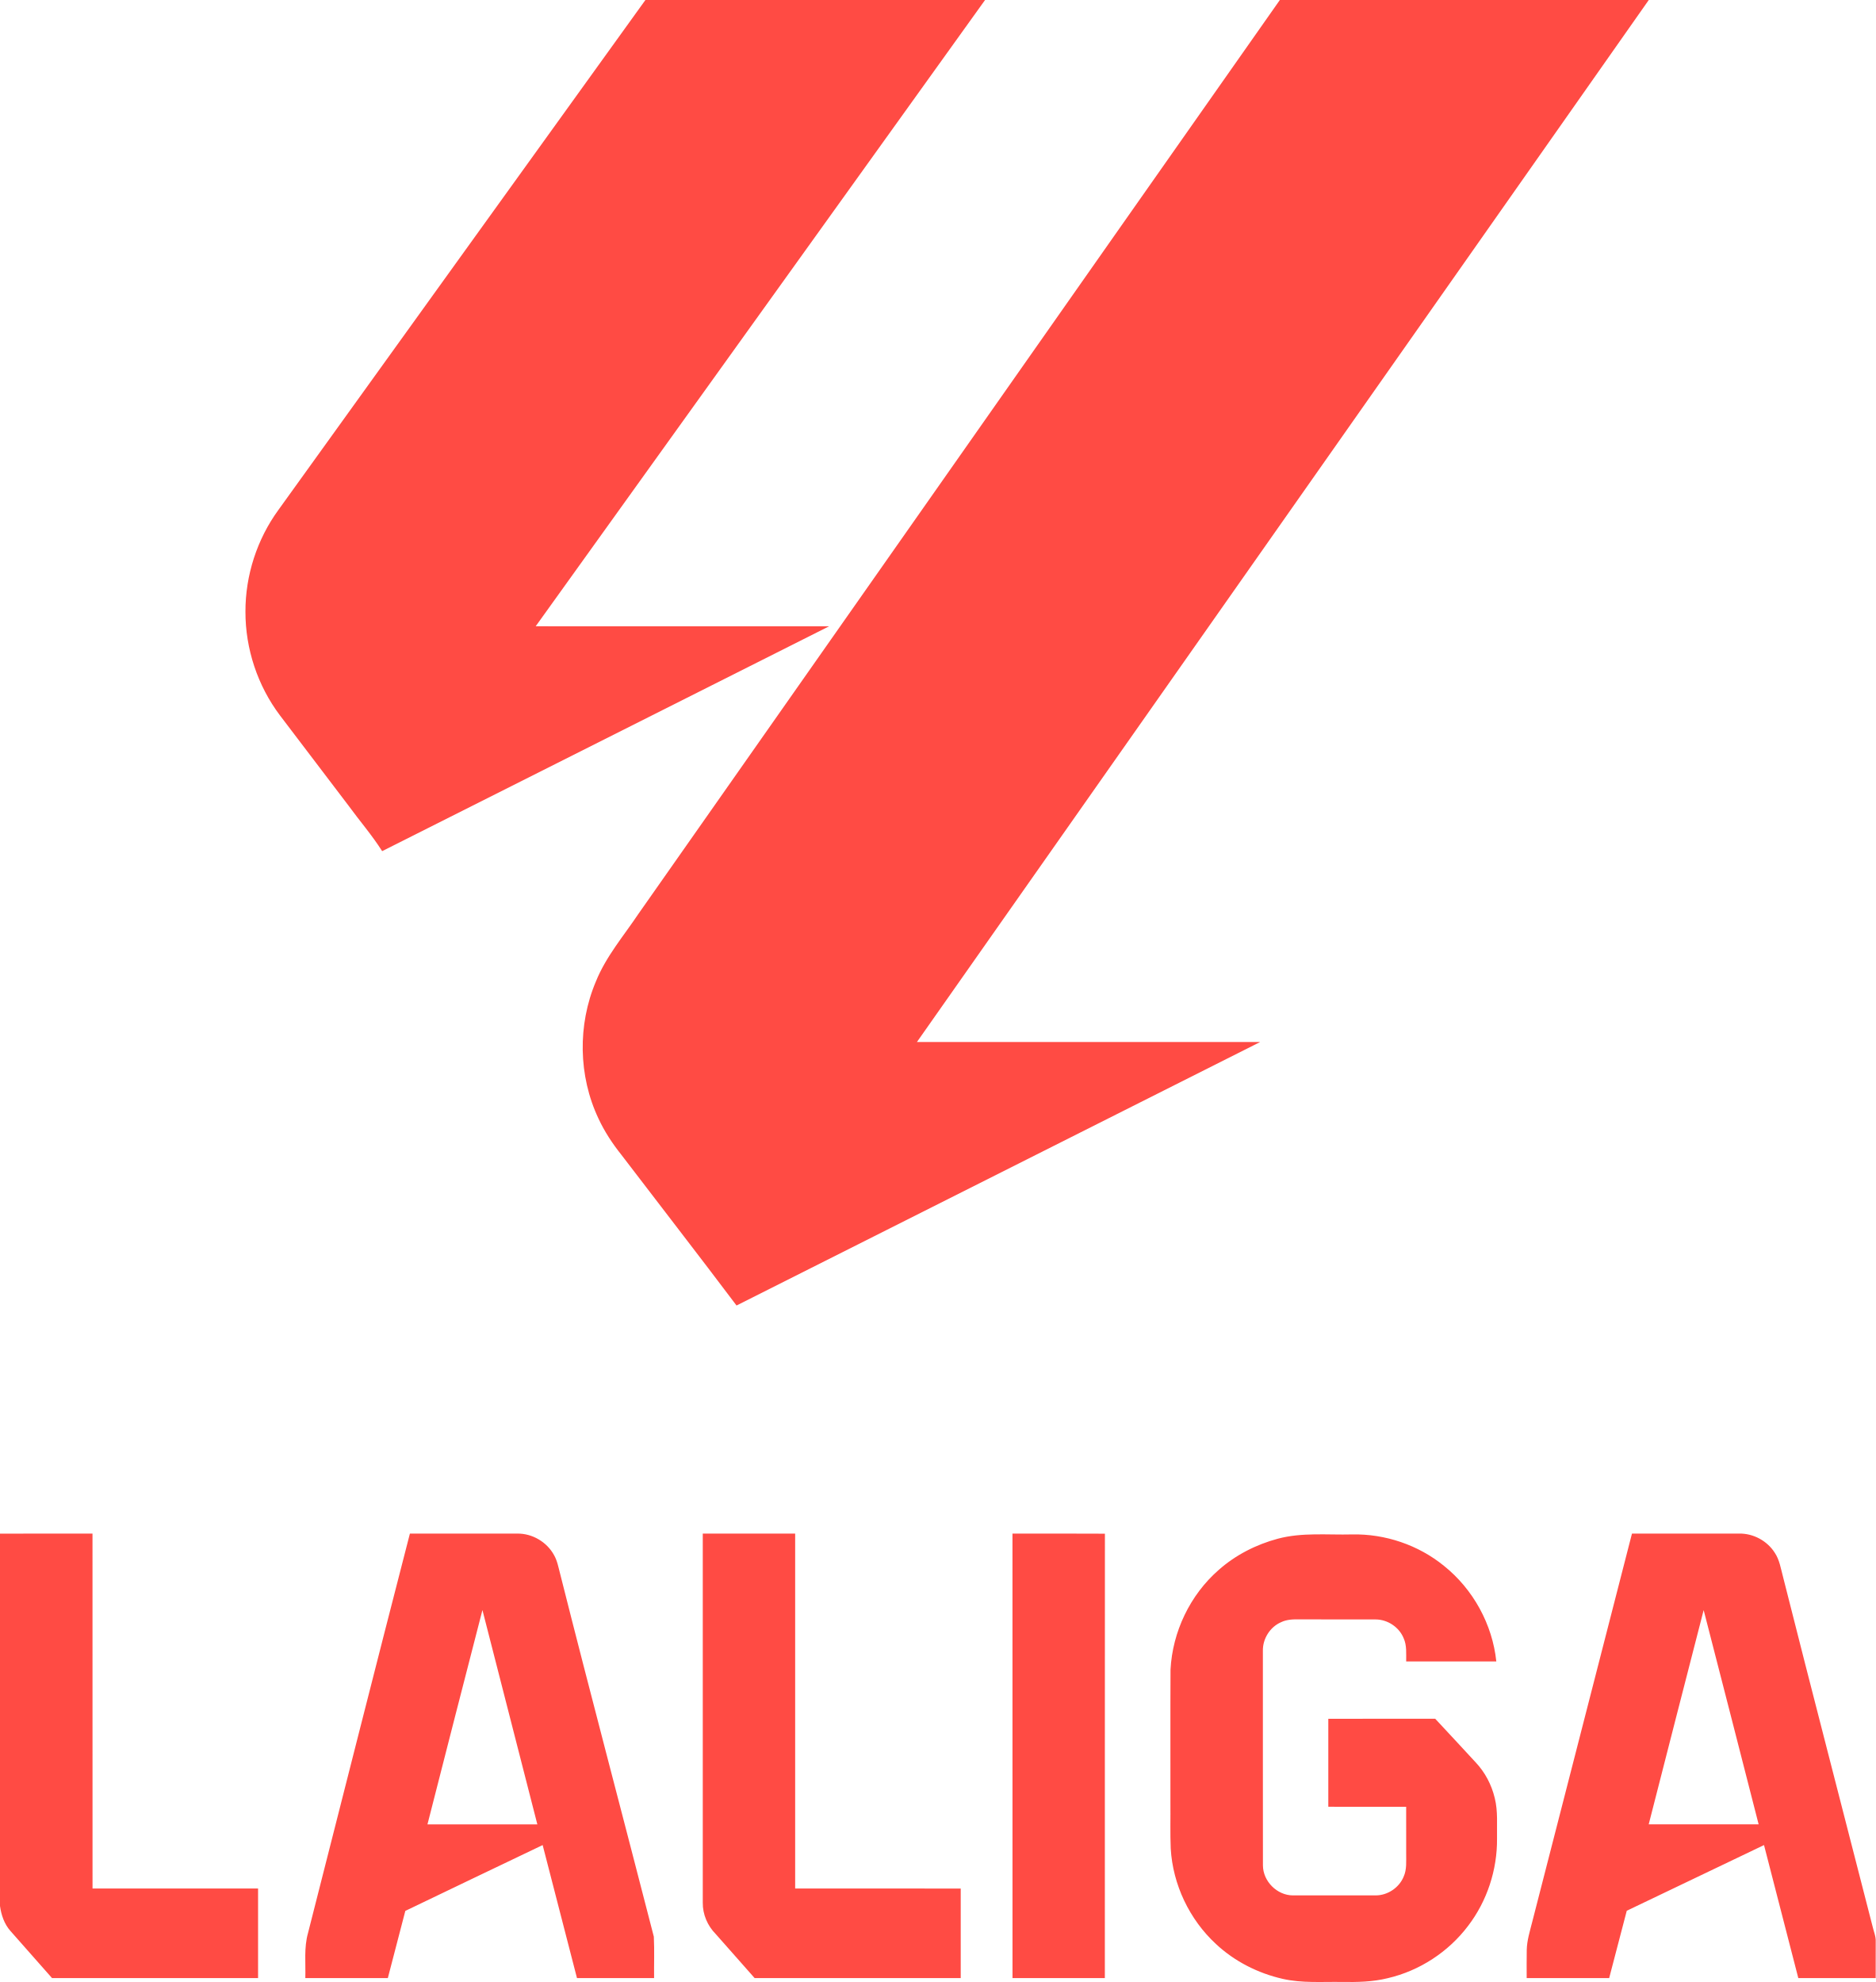
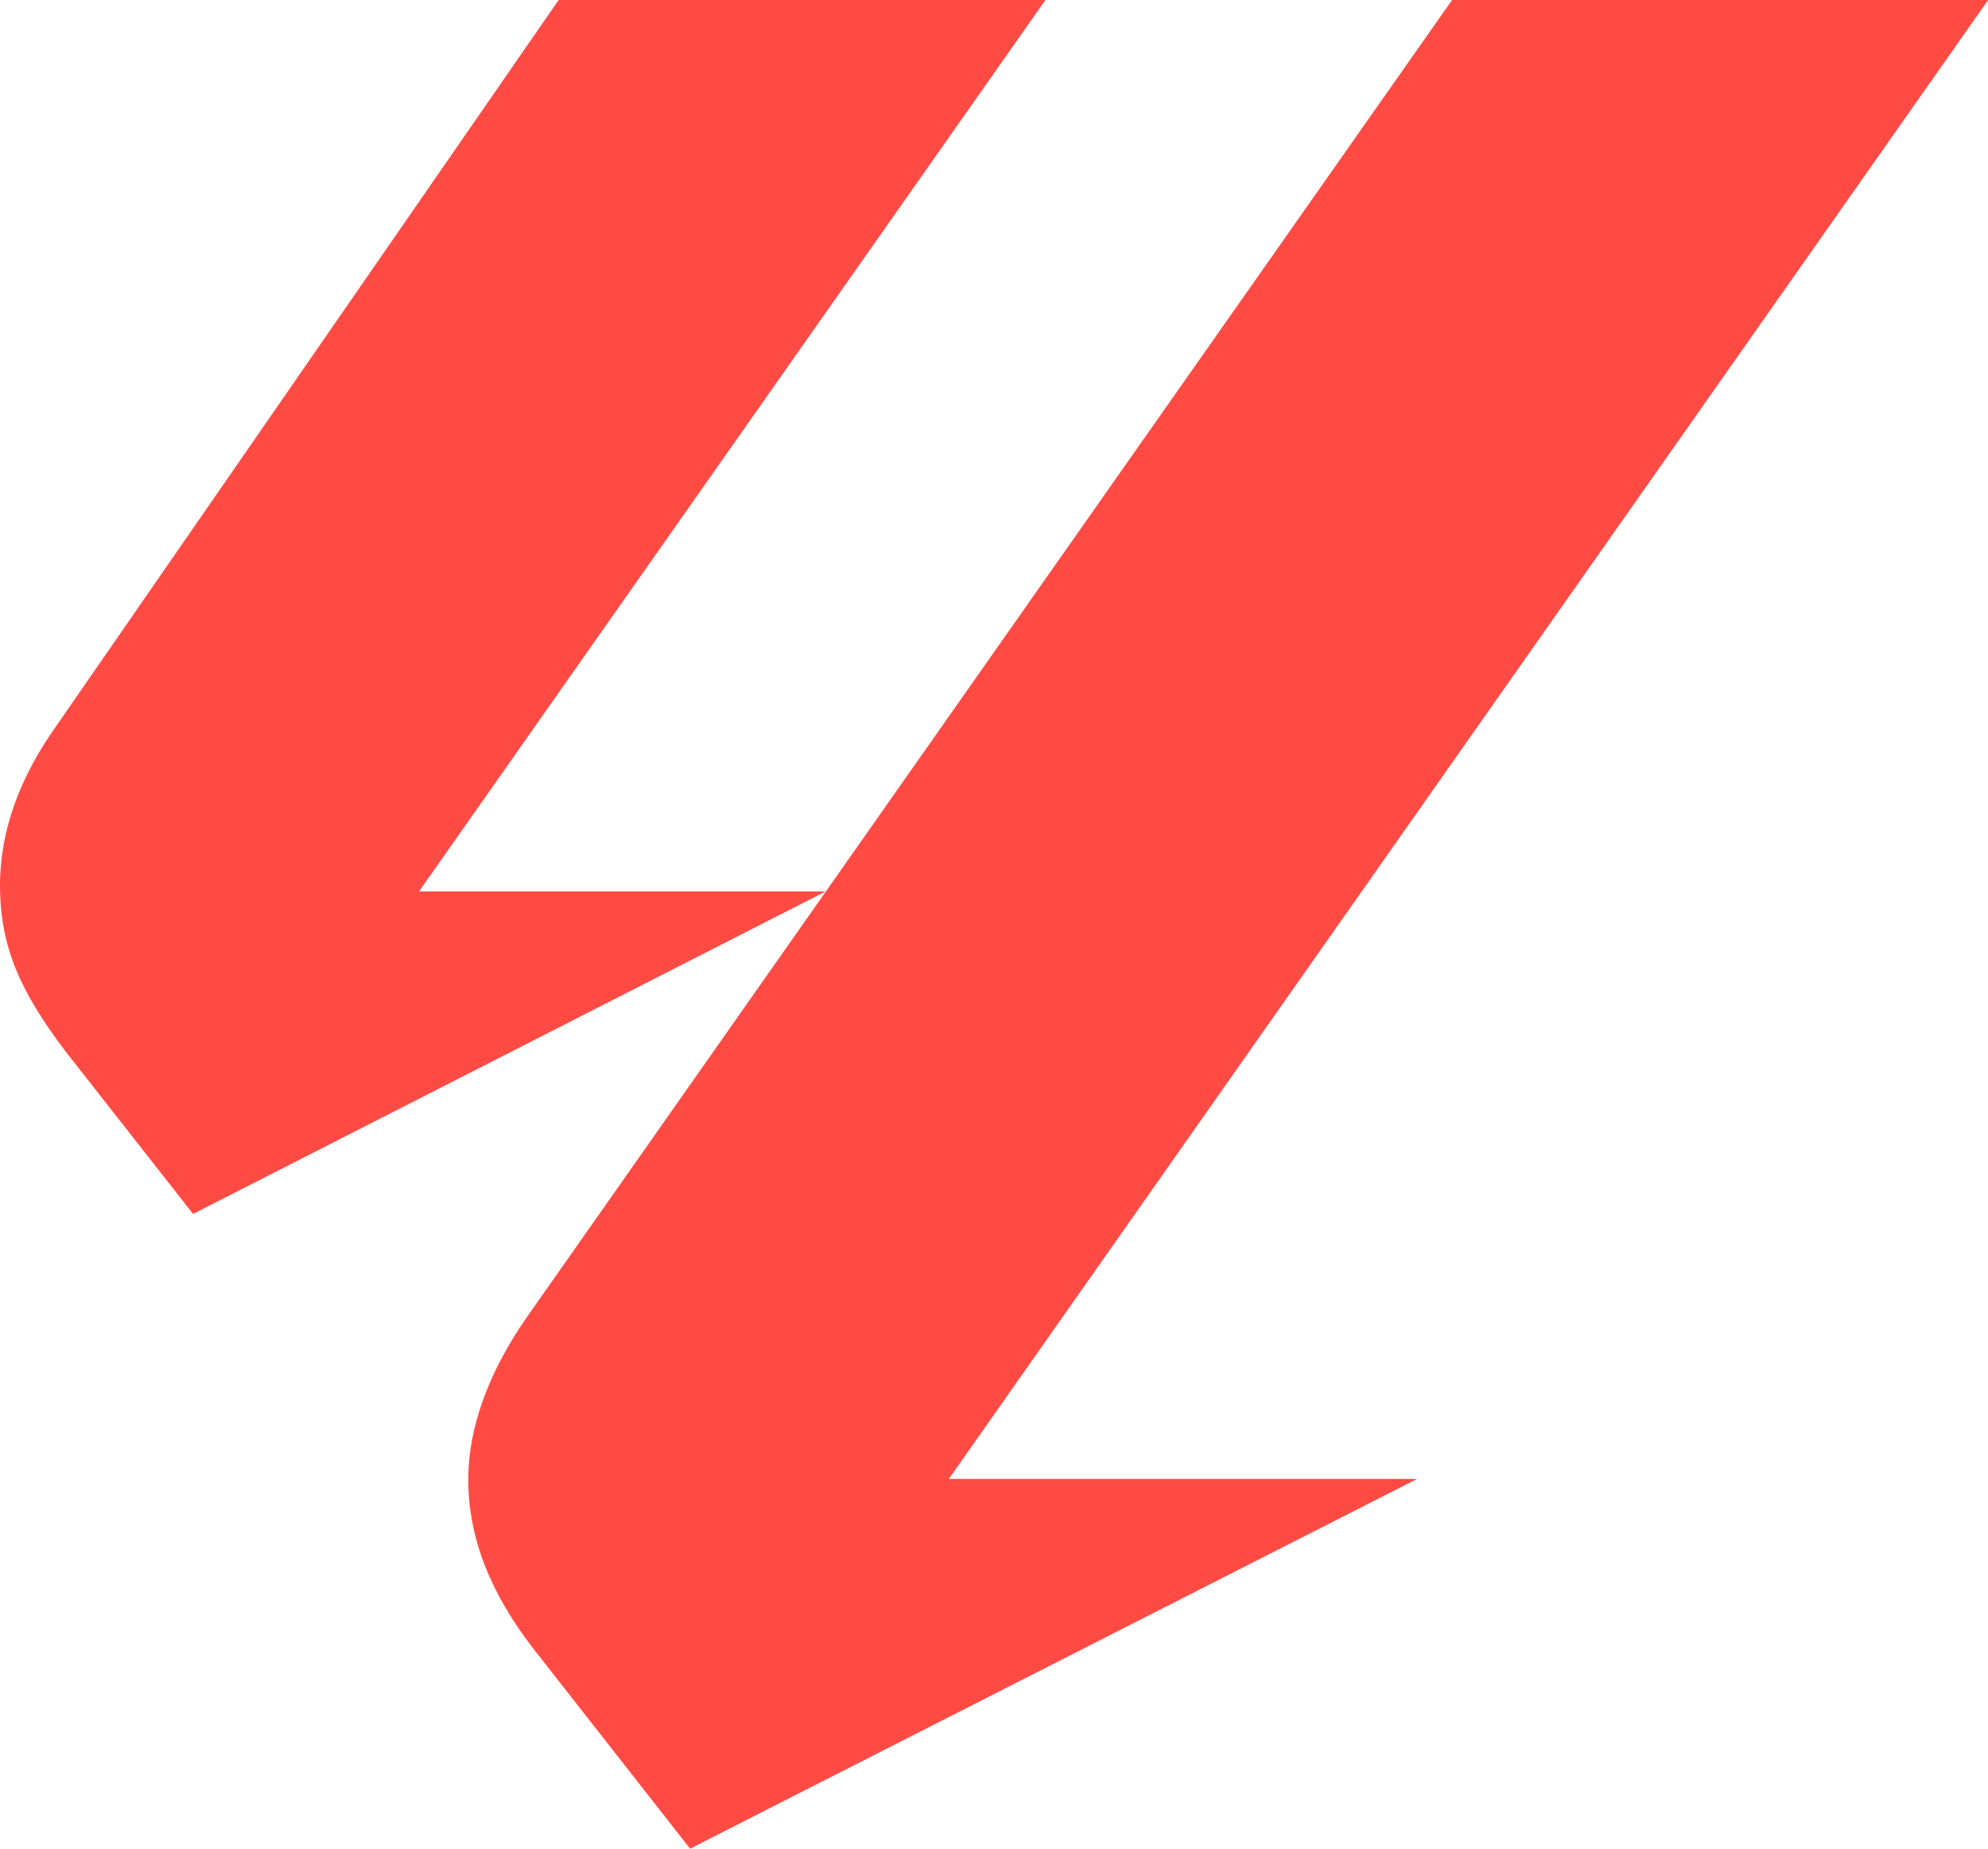
- <svg xmlns="http://www.w3.org/2000/svg" data-name="Capa 2" viewBox="0 0 1109.9 1172.9">
-   <path d="M381.89 0h200.97c-88.58 123.58-177.3 247.06-265.9 370.62 57.87.01 115.73-.01 173.6.02-88.14 44.36-176.28 88.72-264.44 133.05-5.97-9.45-13.34-17.92-19.91-26.95-13.51-17.79-27.03-35.57-40.54-53.36-13.22-17.53-20.5-39.43-20.44-61.39-.07-21.46 6.86-42.87 19.5-60.22C237.13 201.19 309.43 100.54 381.89 0m375.4 0h218.29c-144.31 205.56-288.7 411.07-433.02 616.62 67.69.02 135.39-.02 203.08.02a689655 689655 0 0 1-309.83 155.93c-22.49-29.88-45.44-59.42-68.12-89.16-5.29-6.63-9.99-13.75-13.56-21.45-11.96-25.23-12.41-55.47-1.54-81.14 5.95-14.77 16.43-26.96 25.2-40.06C504.31 360.52 630.69 180.18 757.29 0M0 907.58c18.24-.1 36.49 0 54.73-.04.04 70.01 0 140.02.02 210.03 32.65.03 65.3.01 97.95.01.02 17.67.01 35.33 0 53-40.64-.01-81.28.03-121.92-.01-8.18-9.32-16.42-18.57-24.61-27.88-3.63-4.09-5.44-9.45-6.17-14.79zm182.27 236.27c20.06-78.78 39.96-157.6 60.27-236.31 21.17.01 42.33 0 63.5 0 8.85-.14 17.53 4.93 21.77 12.71 1.92 3.33 2.59 7.16 3.56 10.84 18.09 71.76 37.08 143.3 55.5 214.98.41 8.15.06 16.34.16 24.51-15.21 0-30.42.01-45.63 0-6.78-26.23-13.52-52.48-20.31-78.71-27.09 12.98-54.2 25.9-81.26 38.95-3.41 13.26-6.9 26.5-10.35 39.76-16.27 0-32.55.02-48.82-.01.26-8.91-.87-18.02 1.61-26.72m70.66-64.23c21.67.01 43.35 0 65.02.01-10.79-42.29-21.64-84.56-32.49-126.84-10.94 42.25-21.72 84.55-32.53 126.83m162.9-172.07c18.22-.02 36.44-.01 54.67-.01.01 70.01 0 140.02 0 210.03 32.65.03 65.3 0 97.96.02 0 17.66-.01 35.32 0 52.98-40.65.02-81.3.03-121.95 0-7.67-8.7-15.34-17.39-23.03-26.07-4.85-4.89-7.74-11.66-7.65-18.57.01-72.79 0-145.59 0-218.38m183.25 0c18.24.02 36.47-.08 54.7.05-.08 87.66 0 175.32-.04 262.99-18.21-.01-36.43-.01-54.64 0-.03-87.68-.01-175.36-.02-263.04m156.98 3.03c14.34-3.84 29.31-2.17 43.96-2.54 19.58-.42 39.21 6.23 54.4 18.61 17.23 13.8 28.66 34.58 30.95 56.55-17.78.01-35.55.01-53.33.01-.06-4.63.46-9.48-1.52-13.8-2.68-6.53-9.46-11.02-16.5-11.06-15-.06-30 0-45-.03-3.73-.09-7.61 0-11.03 1.67-6.56 2.84-10.9 9.85-10.74 16.97.02 42.33-.03 84.66.03 126.98.06 9.37 8.34 17.67 17.72 17.71 16.33.03 32.66.02 49 0 7.06 0 13.86-4.54 16.54-11.08 1.94-4.26 1.45-9.04 1.5-13.57 0-9.27 0-18.53-.01-27.79-15.35-.01-30.71 0-46.07-.01-.01-17.36-.01-34.71 0-52.07 21.09-.02 42.17.02 63.25-.02 8.03 8.53 15.92 17.19 23.9 25.77 5.57 5.88 9.46 13.3 11.34 21.18 1.97 7.83 1.18 15.96 1.34 23.95.18 18.47-5.87 36.96-17.09 51.65-11.63 15.42-28.74 26.61-47.56 30.98-8.88 2.21-18.06 2.37-27.15 2.23-11.69-.19-23.56.8-35.06-1.84-14.6-3.32-28.44-10.33-39.41-20.58-15.71-14.5-25.56-35.16-26.8-56.52-.37-8.96-.09-17.92-.18-26.88.04-26.34-.08-52.69.06-79.03 1.17-22.38 11.56-44.16 28.46-58.93 9.97-8.85 22.15-15.06 35-18.51m150.53 226.88c19.69-76.64 39.36-153.28 59.05-229.92h63.41c8.37-.17 16.61 4.29 21.09 11.35 2.83 4.22 3.56 9.34 4.86 14.15 17.41 69.05 35.37 137.96 53 206.95.65 2.98 2.01 5.85 1.87 8.97-.05 7.2 0 14.41-.02 21.62-15.27 0-30.53.01-45.79 0-6.76-26.24-13.53-52.48-20.29-78.71-27.08 12.94-54.14 25.93-81.21 38.87-3.5 13.27-6.94 26.55-10.41 39.83-16.27.03-32.54.01-48.81.01.01-5.56-.07-11.11.04-16.66.12-5.64 1.85-11.05 3.21-16.46m68.95-57.85c21.68.03 43.36.02 65.05 0-10.84-42.26-21.61-84.54-32.53-126.79-10.92 42.24-21.68 84.53-32.52 126.79" data-name="Layer 1" style="fill:#ff4b44" />
+ <svg xmlns="http://www.w3.org/2000/svg" fill="none" viewBox="0.99 0 68.83 64">
+   <path fill="#FF4B44" d="M2.91 25.173 20.332 0h16.854L15.497 30.861h14.08L7.675 42.026l-4.41-5.618C1.701 34.346.99 32.782.99 30.648c0-1.92.712-3.77 1.92-5.475M17.203 51.2c0-1.778.712-3.698 1.99-5.547L51.265 0h18.56L33.841 51.2h16.213L24.882 64l-5.405-6.897c-1.493-1.92-2.275-3.84-2.275-5.902l.001-.002z" />
</svg>
